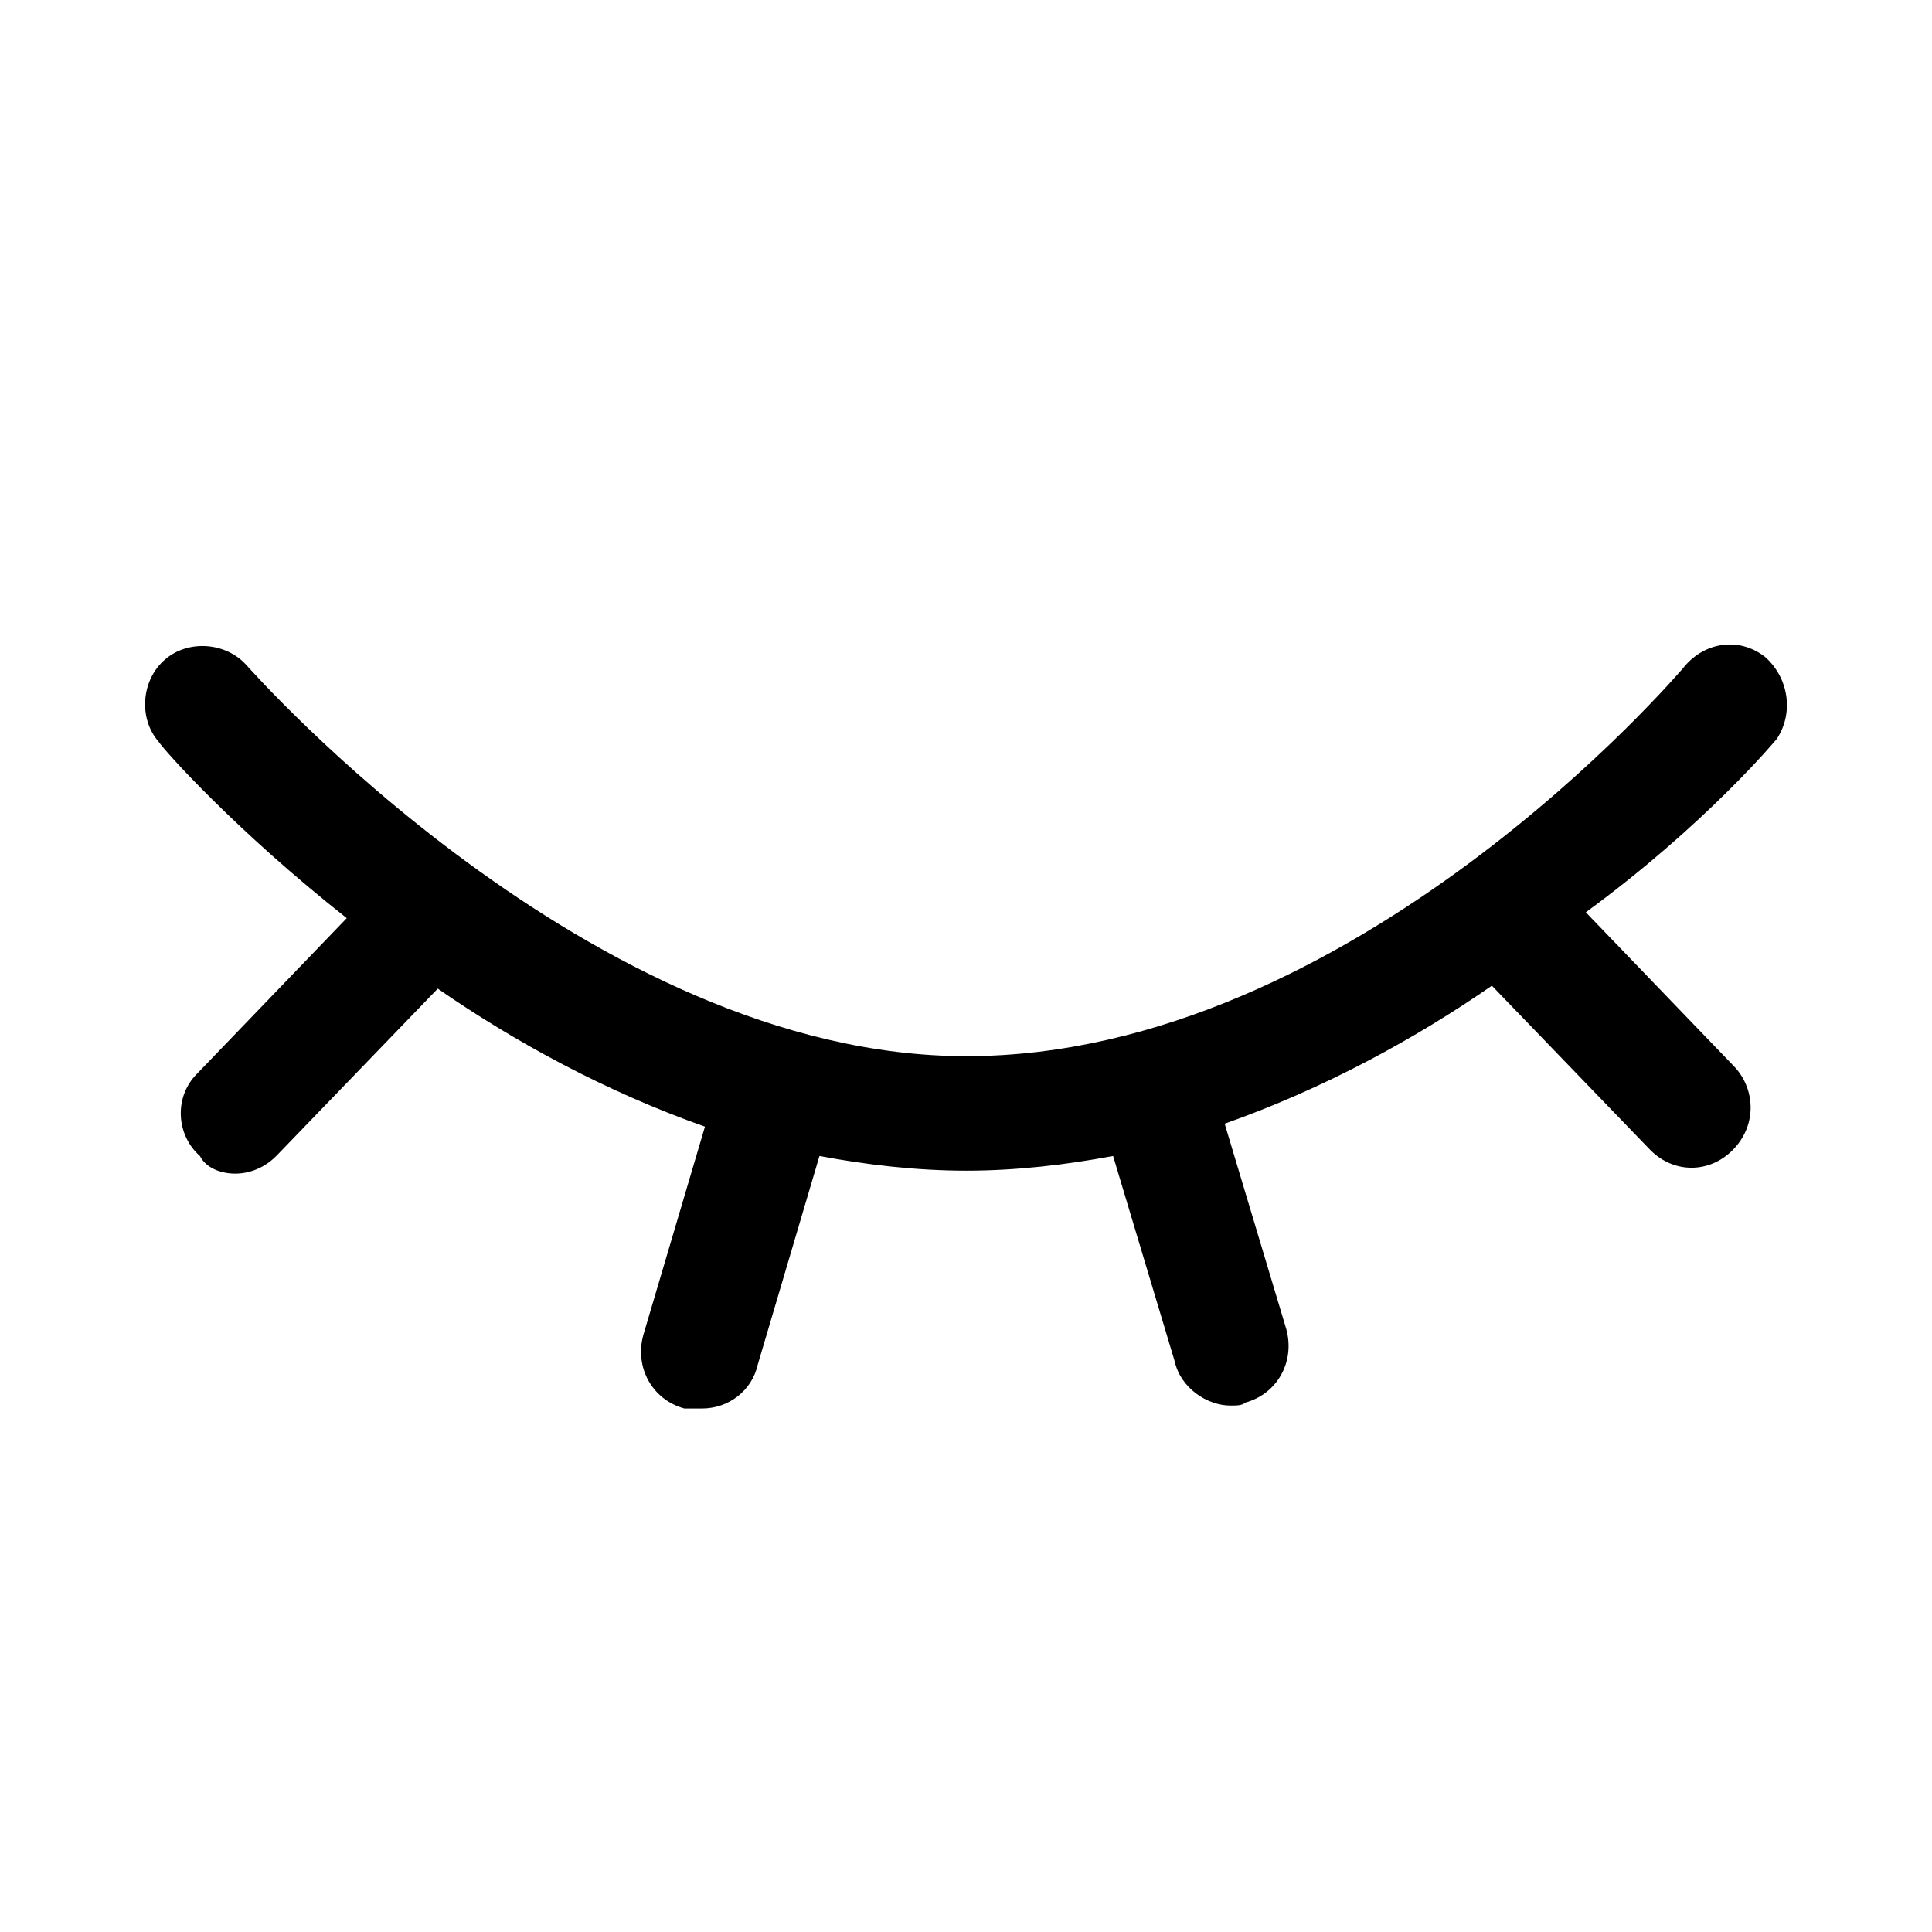
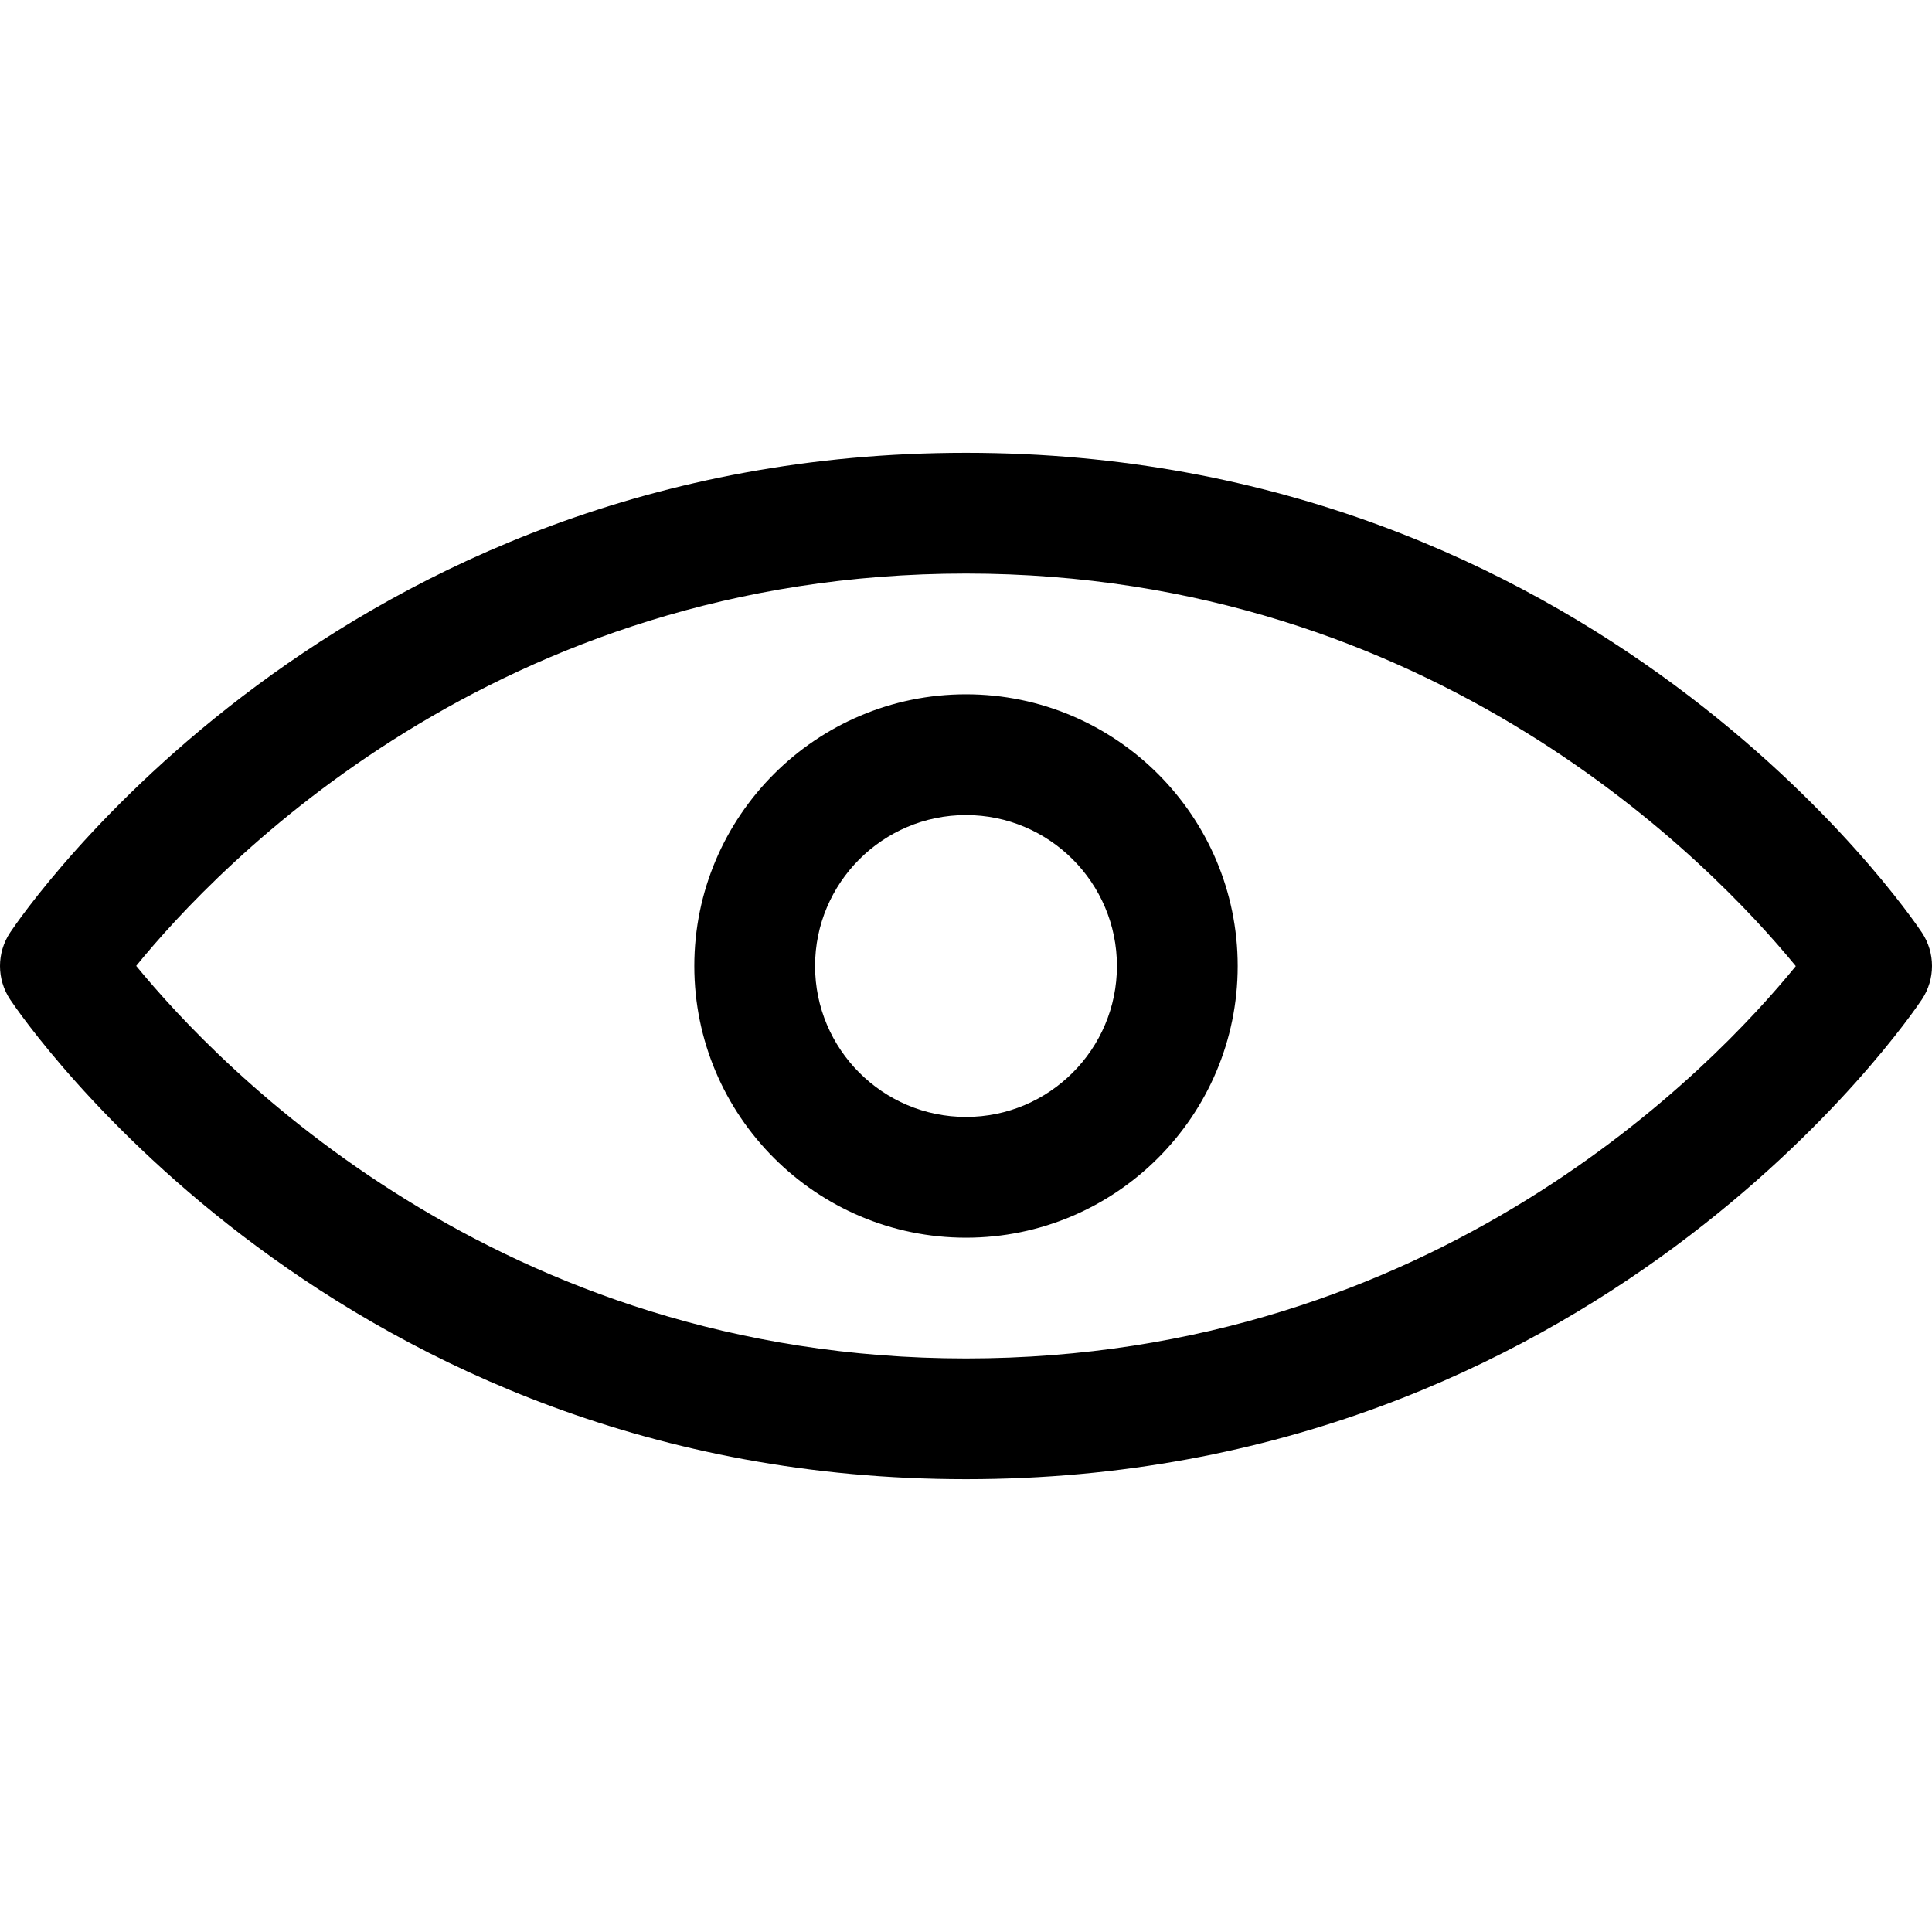
- <svg xmlns="http://www.w3.org/2000/svg" t="1503993826520" class="icon" style="" viewBox="0 0 1024 1024" version="1.1" p-id="7878" width="64" height="64">
+ <svg xmlns="http://www.w3.org/2000/svg" t="1517387061430" class="icon" style="" viewBox="0 0 1024 1024" version="1.1" p-id="3050" width="64" height="64">
  <defs>
    <style type="text/css" />
  </defs>
-   <path d="M941.677 391.71c9.338-14.006 6.225-32.681-6.225-43.575-14.006-10.894-32.681-7.781-43.575 6.225-1.556 1.556-174.301 205.427-379.727 205.427-199.201 0-379.727-205.427-381.284-206.982-10.894-12.451-31.125-14.006-43.575-3.113-12.451 10.894-14.006 31.125-3.113 43.575 3.113 4.668 40.463 46.687 99.6 93.376l-79.37 82.482c-12.451 12.451-10.894 32.681 1.556 43.575 3.113 6.225 10.894 9.338 18.675 9.338 7.781 0 15.562-3.113 21.787-9.338l85.594-88.706c40.463 28.013 88.706 54.47 141.619 73.144L340.959 707.632c-4.668 17.119 4.669 34.238 21.787 38.906h9.338c14.006 0 26.457-9.338 29.568-23.344l32.681-110.495c24.9 4.668 51.357 7.781 77.813 7.781s52.913-3.113 77.813-7.781l32.681 108.938c3.113 14.006 17.119 23.344 29.569 23.344 3.113 0 6.225 0 7.781-1.556 17.119-4.669 26.457-21.787 21.788-38.906l-32.681-108.938c52.913-18.675 101.157-45.132 141.619-73.144l84.038 87.151c6.225 6.225 14.006 9.338 21.787 9.338 7.781 0 15.562-3.113 21.787-9.338 12.451-12.451 12.451-31.125 1.556-43.575l-79.37-82.482c63.808-46.688 101.159-91.82 101.159-91.82z" p-id="7879" />
+   <path d="M512 240C178.704 240 12.304 483.872 5.376 494.256c-7.168 10.752-7.168 24.752 0 35.504C12.304 540.128 178.704 784 512 784s499.696-243.872 506.624-254.256c7.168-10.752 7.168-24.752 0-35.504C1011.696 483.872 845.296 240 512 240zM512 720C263.888 720 115.744 565.152 72.192 511.936 115.6 458.608 262.976 304 512 304c248.112 0 396.256 154.848 439.808 208.064C908.4 565.392 761.024 720 512 720zM512 368c-79.408 0-144 64.608-144 144s64.592 144 144 144 144-64.608 144-144S591.408 368 512 368zM512 592c-44.112 0-80-35.888-80-80s35.888-80 80-80 80 35.888 80 80S556.112 592 512 592z" p-id="3051" />
</svg>
